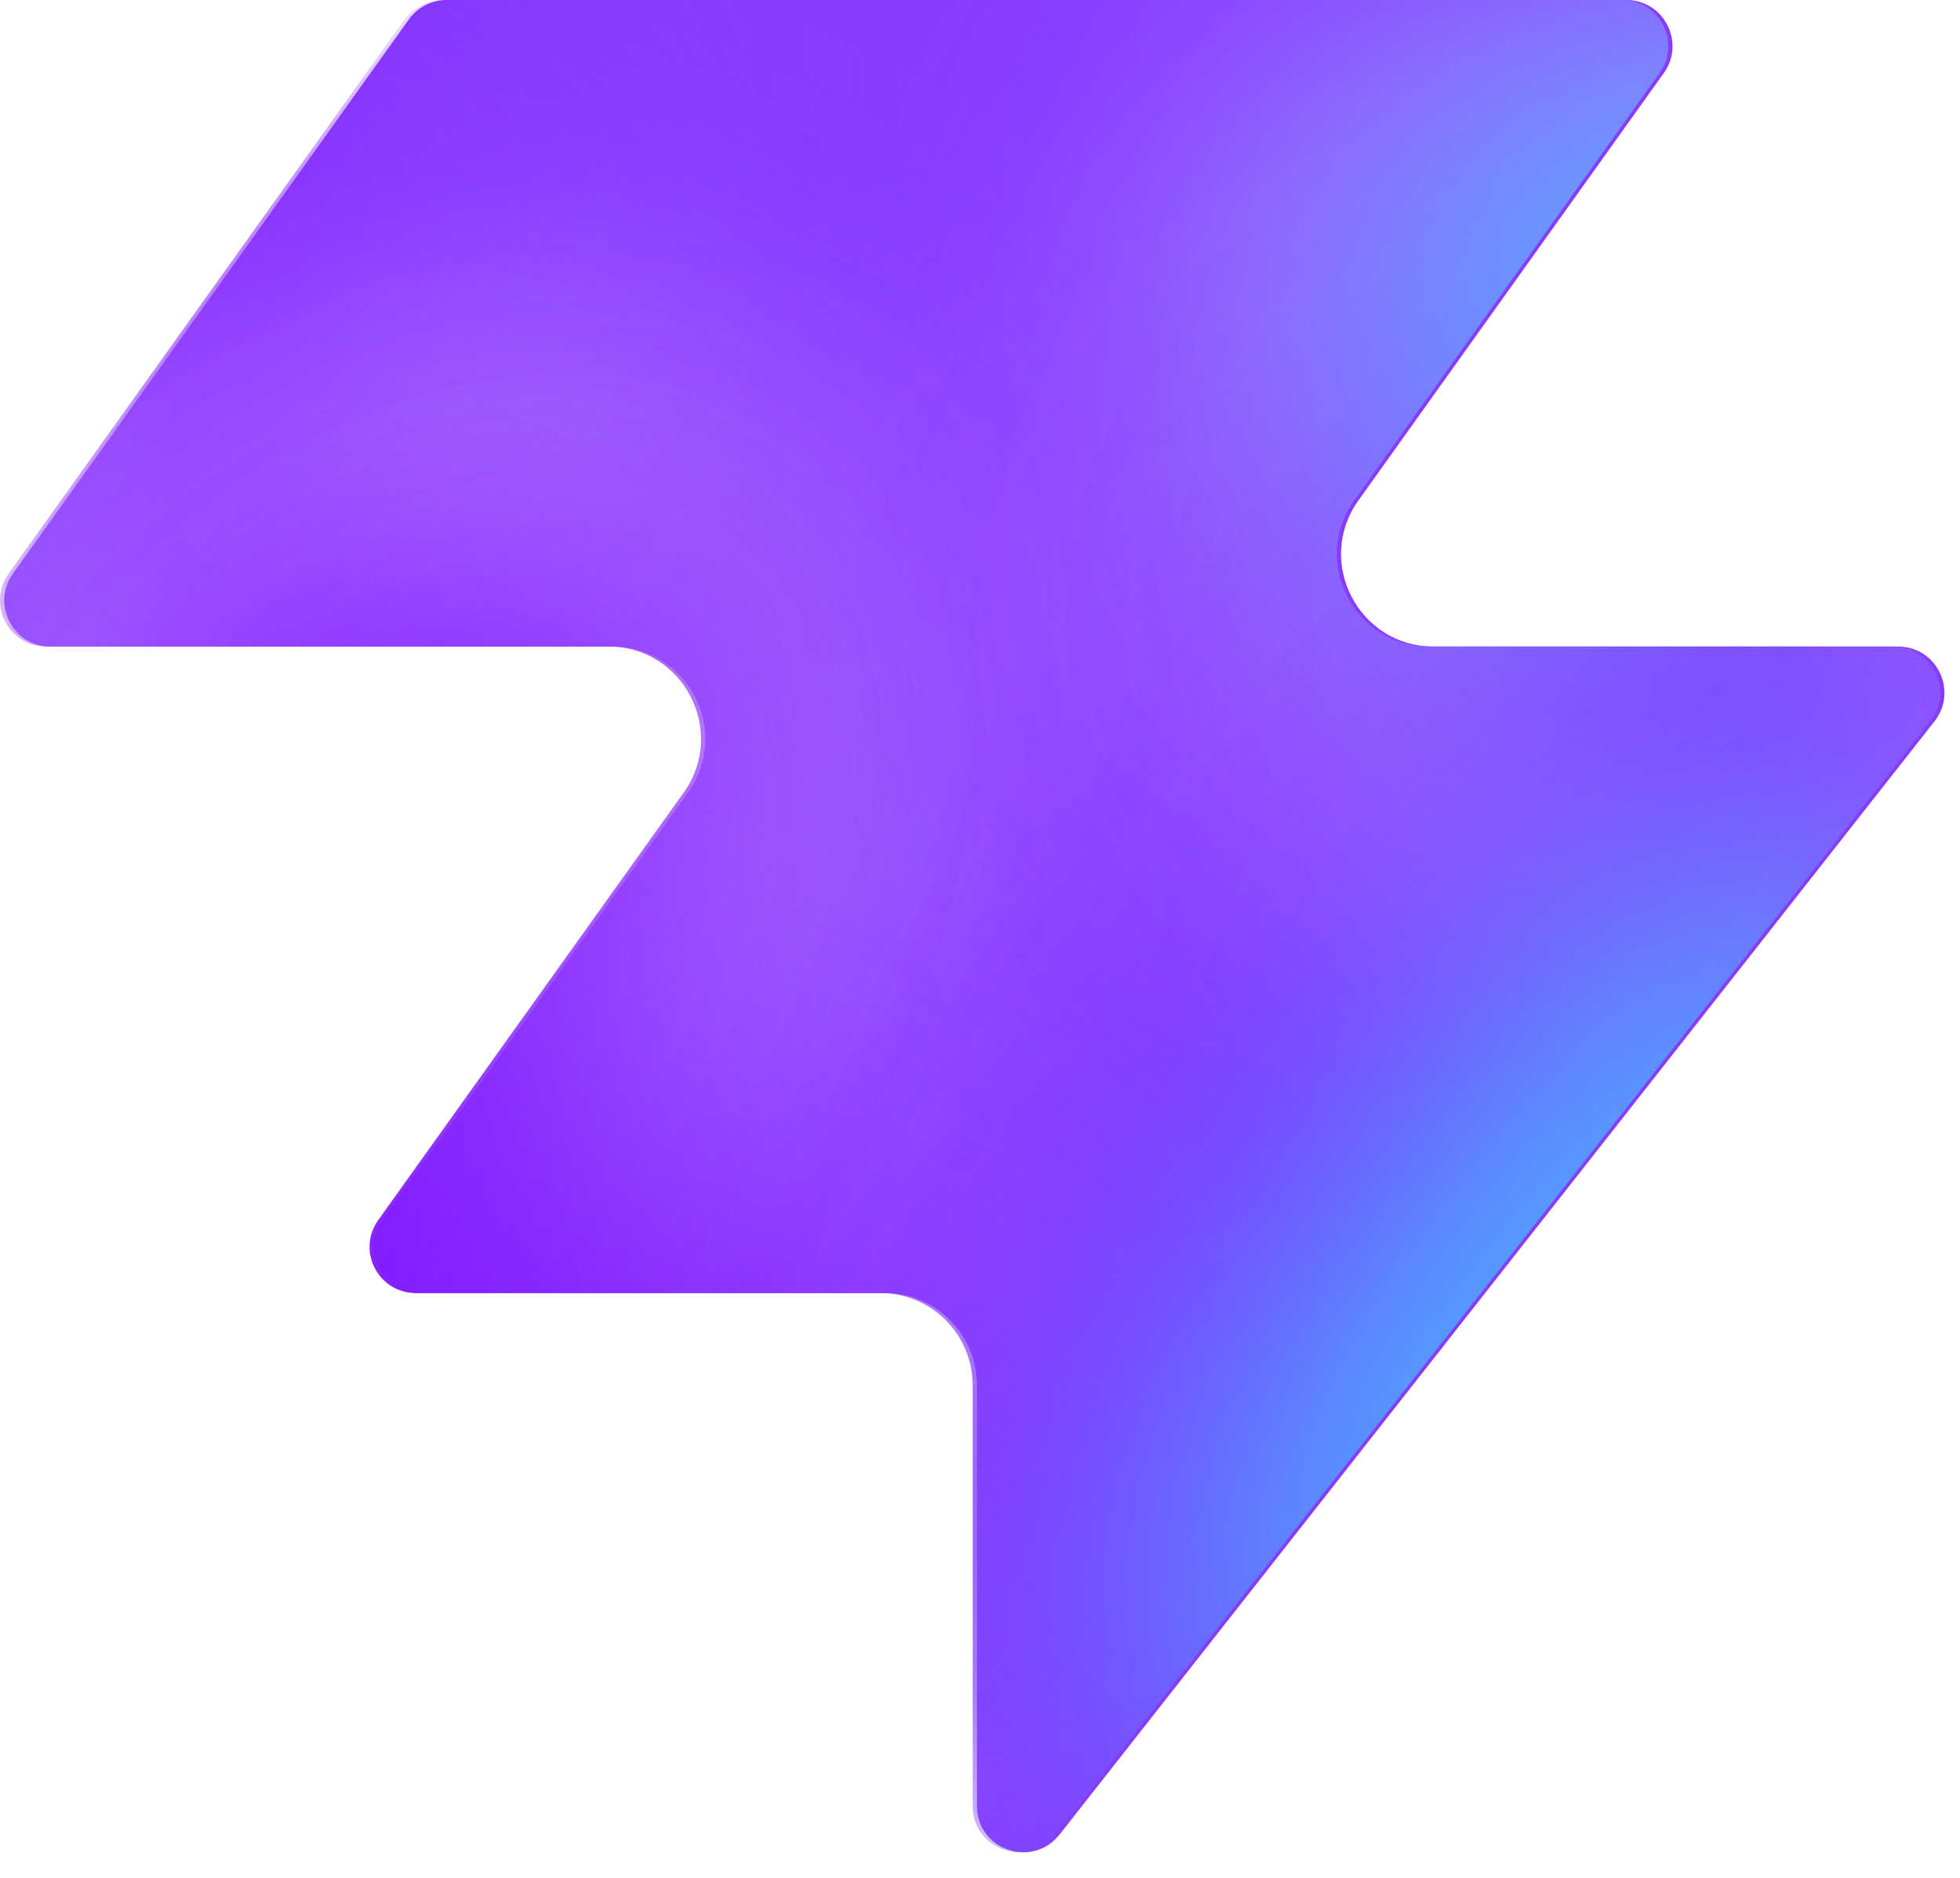
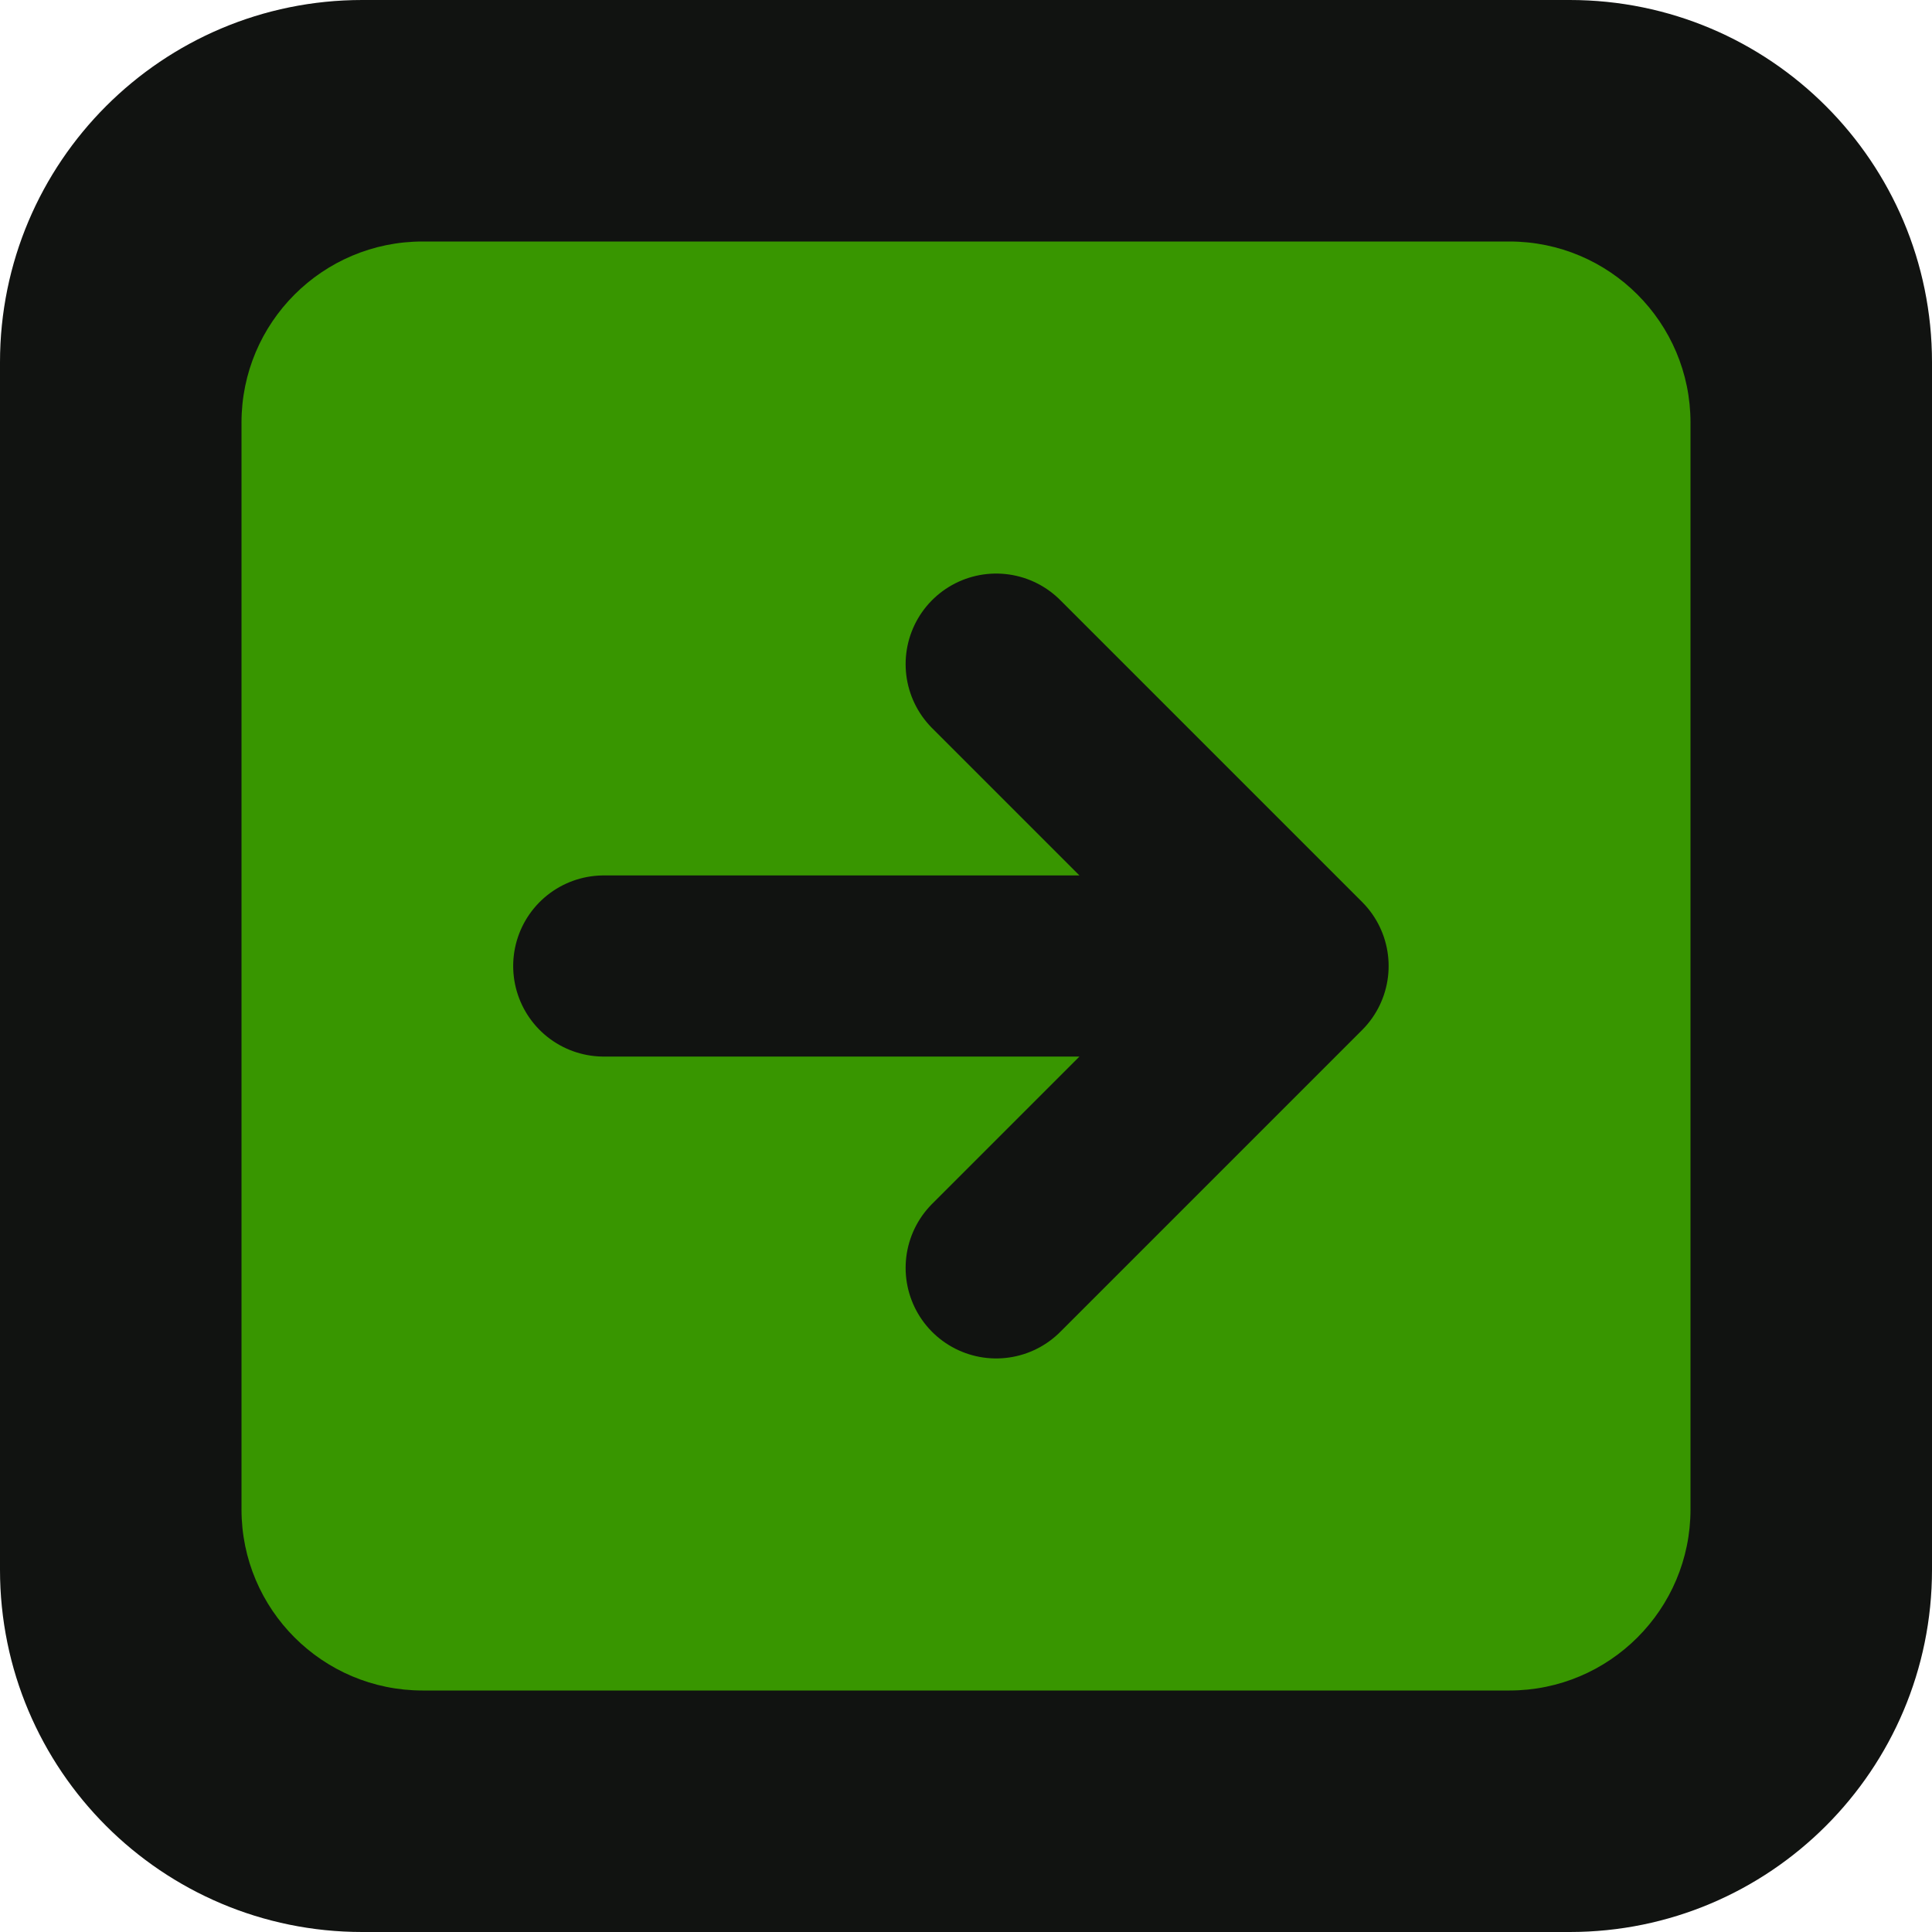
- <svg xmlns="http://www.w3.org/2000/svg" width="48" height="46" fill="none" viewBox="0 0 48 46">
-   <path fill="#863bff" d="M25.946 44.938c-.664.845-2.021.375-2.021-.698V33.937a2.26 2.26 0 0 0-2.262-2.262H10.287c-.92 0-1.456-1.04-.92-1.788l7.48-10.471c1.07-1.497 0-3.578-1.842-3.578H1.237c-.92 0-1.456-1.04-.92-1.788L10.013.474c.214-.297.556-.474.92-.474h28.894c.92 0 1.456 1.04.92 1.788l-7.48 10.471c-1.07 1.498 0 3.579 1.842 3.579h11.377c.943 0 1.473 1.088.89 1.83L25.947 44.94z" style="fill:#863bff;fill:color(display-p3 .525 .23 1);fill-opacity:1" />
-   <mask id="a" width="48" height="46" x="0" y="0" maskUnits="userSpaceOnUse" style="mask-type:alpha">
-     <path fill="#000" d="M25.842 44.938c-.664.844-2.021.375-2.021-.698V33.937a2.26 2.26 0 0 0-2.262-2.262H10.183c-.92 0-1.456-1.04-.92-1.788l7.48-10.471c1.07-1.498 0-3.579-1.842-3.579H1.133c-.92 0-1.456-1.04-.92-1.787L9.91.473c.214-.297.556-.474.92-.474h28.894c.92 0 1.456 1.04.92 1.788l-7.48 10.471c-1.07 1.498 0 3.578 1.842 3.578h11.377c.943 0 1.473 1.088.89 1.832L25.843 44.94z" style="fill:#000;fill-opacity:1" />
-   </mask>
-   <g mask="url(#a)">
-     <g filter="url(#b)">
-       <ellipse cx="5.508" cy="14.704" fill="#ede6ff" rx="5.508" ry="14.704" style="fill:#ede6ff;fill:color(display-p3 .927 .903 1);fill-opacity:1" transform="matrix(.00324 1 1 -.00324 -4.47 31.516)" />
-     </g>
-     <g filter="url(#c)">
-       <ellipse cx="10.399" cy="29.851" fill="#ede6ff" rx="10.399" ry="29.851" style="fill:#ede6ff;fill:color(display-p3 .927 .903 1);fill-opacity:1" transform="matrix(.00324 1 1 -.00324 -39.328 7.883)" />
-     </g>
-     <g filter="url(#d)">
-       <ellipse cx="5.508" cy="30.487" fill="#7e14ff" rx="5.508" ry="30.487" style="fill:#7e14ff;fill:color(display-p3 .492 .077 1);fill-opacity:1" transform="rotate(89.814 -25.913 -14.639)scale(1 -1)" />
-     </g>
-     <g filter="url(#e)">
-       <ellipse cx="5.508" cy="30.599" fill="#7e14ff" rx="5.508" ry="30.599" style="fill:#7e14ff;fill:color(display-p3 .492 .077 1);fill-opacity:1" transform="rotate(89.814 -32.644 -3.334)scale(1 -1)" />
-     </g>
-     <g filter="url(#f)">
-       <ellipse cx="5.508" cy="30.599" fill="#7e14ff" rx="5.508" ry="30.599" style="fill:#7e14ff;fill:color(display-p3 .492 .077 1);fill-opacity:1" transform="matrix(.00324 1 1 -.00324 -34.34 30.47)" />
-     </g>
-     <g filter="url(#g)">
-       <ellipse cx="14.072" cy="22.078" fill="#ede6ff" rx="14.072" ry="22.078" style="fill:#ede6ff;fill:color(display-p3 .927 .903 1);fill-opacity:1" transform="rotate(93.35 24.506 48.493)scale(-1 1)" />
-     </g>
-     <g filter="url(#h)">
-       <ellipse cx="3.47" cy="21.501" fill="#7e14ff" rx="3.47" ry="21.501" style="fill:#7e14ff;fill:color(display-p3 .492 .077 1);fill-opacity:1" transform="rotate(89.009 28.708 47.59)scale(-1 1)" />
-     </g>
-     <g filter="url(#i)">
-       <ellipse cx="3.47" cy="21.501" fill="#7e14ff" rx="3.47" ry="21.501" style="fill:#7e14ff;fill:color(display-p3 .492 .077 1);fill-opacity:1" transform="rotate(89.009 28.708 47.59)scale(-1 1)" />
-     </g>
-     <g filter="url(#j)">
-       <ellipse cx=".387" cy="8.972" fill="#7e14ff" rx="4.407" ry="29.108" style="fill:#7e14ff;fill:color(display-p3 .492 .077 1);fill-opacity:1" transform="rotate(39.51 .387 8.972)" />
-     </g>
-     <g filter="url(#k)">
-       <ellipse cx="47.523" cy="-6.092" fill="#7e14ff" rx="4.407" ry="29.108" style="fill:#7e14ff;fill:color(display-p3 .492 .077 1);fill-opacity:1" transform="rotate(37.892 47.523 -6.092)" />
-     </g>
-     <g filter="url(#l)">
-       <ellipse cx="41.412" cy="6.333" fill="#47bfff" rx="5.971" ry="9.665" style="fill:#47bfff;fill:color(display-p3 .28 .748 1);fill-opacity:1" transform="rotate(37.892 41.412 6.333)" />
-     </g>
-     <g filter="url(#m)">
-       <ellipse cx="-1.879" cy="38.332" fill="#7e14ff" rx="4.407" ry="29.108" style="fill:#7e14ff;fill:color(display-p3 .492 .077 1);fill-opacity:1" transform="rotate(37.892 -1.88 38.332)" />
-     </g>
-     <g filter="url(#n)">
-       <ellipse cx="-1.879" cy="38.332" fill="#7e14ff" rx="4.407" ry="29.108" style="fill:#7e14ff;fill:color(display-p3 .492 .077 1);fill-opacity:1" transform="rotate(37.892 -1.88 38.332)" />
-     </g>
-     <g filter="url(#o)">
-       <ellipse cx="35.651" cy="29.907" fill="#7e14ff" rx="4.407" ry="29.108" style="fill:#7e14ff;fill:color(display-p3 .492 .077 1);fill-opacity:1" transform="rotate(37.892 35.651 29.907)" />
-     </g>
-     <g filter="url(#p)">
-       <ellipse cx="38.418" cy="32.4" fill="#47bfff" rx="5.971" ry="15.297" style="fill:#47bfff;fill:color(display-p3 .28 .748 1);fill-opacity:1" transform="rotate(37.892 38.418 32.4)" />
-     </g>
-   </g>
-   <defs>
-     <filter id="b" width="60.045" height="41.654" x="-19.77" y="16.149" color-interpolation-filters="sRGB" filterUnits="userSpaceOnUse">
-       <feFlood flood-opacity="0" result="BackgroundImageFix" />
-       <feBlend in="SourceGraphic" in2="BackgroundImageFix" result="shape" />
-       <feGaussianBlur result="effect1_foregroundBlur_2002_17158" stdDeviation="7.659" />
-     </filter>
-     <filter id="c" width="90.34" height="51.437" x="-54.613" y="-7.533" color-interpolation-filters="sRGB" filterUnits="userSpaceOnUse">
-       <feFlood flood-opacity="0" result="BackgroundImageFix" />
-       <feBlend in="SourceGraphic" in2="BackgroundImageFix" result="shape" />
-       <feGaussianBlur result="effect1_foregroundBlur_2002_17158" stdDeviation="7.659" />
-     </filter>
-     <filter id="d" width="79.355" height="29.4" x="-49.64" y="2.03" color-interpolation-filters="sRGB" filterUnits="userSpaceOnUse">
-       <feFlood flood-opacity="0" result="BackgroundImageFix" />
-       <feBlend in="SourceGraphic" in2="BackgroundImageFix" result="shape" />
-       <feGaussianBlur result="effect1_foregroundBlur_2002_17158" stdDeviation="4.596" />
-     </filter>
-     <filter id="e" width="79.579" height="29.4" x="-45.045" y="20.029" color-interpolation-filters="sRGB" filterUnits="userSpaceOnUse">
-       <feFlood flood-opacity="0" result="BackgroundImageFix" />
-       <feBlend in="SourceGraphic" in2="BackgroundImageFix" result="shape" />
-       <feGaussianBlur result="effect1_foregroundBlur_2002_17158" stdDeviation="4.596" />
-     </filter>
-     <filter id="f" width="79.579" height="29.4" x="-43.513" y="21.178" color-interpolation-filters="sRGB" filterUnits="userSpaceOnUse">
-       <feFlood flood-opacity="0" result="BackgroundImageFix" />
-       <feBlend in="SourceGraphic" in2="BackgroundImageFix" result="shape" />
-       <feGaussianBlur result="effect1_foregroundBlur_2002_17158" stdDeviation="4.596" />
-     </filter>
-     <filter id="g" width="74.749" height="58.852" x="15.756" y="-17.901" color-interpolation-filters="sRGB" filterUnits="userSpaceOnUse">
-       <feFlood flood-opacity="0" result="BackgroundImageFix" />
-       <feBlend in="SourceGraphic" in2="BackgroundImageFix" result="shape" />
-       <feGaussianBlur result="effect1_foregroundBlur_2002_17158" stdDeviation="7.659" />
-     </filter>
-     <filter id="h" width="61.377" height="25.362" x="23.548" y="2.284" color-interpolation-filters="sRGB" filterUnits="userSpaceOnUse">
-       <feFlood flood-opacity="0" result="BackgroundImageFix" />
-       <feBlend in="SourceGraphic" in2="BackgroundImageFix" result="shape" />
-       <feGaussianBlur result="effect1_foregroundBlur_2002_17158" stdDeviation="4.596" />
-     </filter>
-     <filter id="i" width="61.377" height="25.362" x="23.548" y="2.284" color-interpolation-filters="sRGB" filterUnits="userSpaceOnUse">
-       <feFlood flood-opacity="0" result="BackgroundImageFix" />
-       <feBlend in="SourceGraphic" in2="BackgroundImageFix" result="shape" />
-       <feGaussianBlur result="effect1_foregroundBlur_2002_17158" stdDeviation="4.596" />
-     </filter>
-     <filter id="j" width="56.045" height="63.649" x="-27.636" y="-22.853" color-interpolation-filters="sRGB" filterUnits="userSpaceOnUse">
-       <feFlood flood-opacity="0" result="BackgroundImageFix" />
-       <feBlend in="SourceGraphic" in2="BackgroundImageFix" result="shape" />
-       <feGaussianBlur result="effect1_foregroundBlur_2002_17158" stdDeviation="4.596" />
-     </filter>
-     <filter id="k" width="54.814" height="64.646" x="20.116" y="-38.415" color-interpolation-filters="sRGB" filterUnits="userSpaceOnUse">
-       <feFlood flood-opacity="0" result="BackgroundImageFix" />
-       <feBlend in="SourceGraphic" in2="BackgroundImageFix" result="shape" />
-       <feGaussianBlur result="effect1_foregroundBlur_2002_17158" stdDeviation="4.596" />
-     </filter>
-     <filter id="l" width="33.541" height="35.313" x="24.641" y="-11.323" color-interpolation-filters="sRGB" filterUnits="userSpaceOnUse">
-       <feFlood flood-opacity="0" result="BackgroundImageFix" />
-       <feBlend in="SourceGraphic" in2="BackgroundImageFix" result="shape" />
-       <feGaussianBlur result="effect1_foregroundBlur_2002_17158" stdDeviation="4.596" />
-     </filter>
-     <filter id="m" width="54.814" height="64.646" x="-29.286" y="6.009" color-interpolation-filters="sRGB" filterUnits="userSpaceOnUse">
-       <feFlood flood-opacity="0" result="BackgroundImageFix" />
-       <feBlend in="SourceGraphic" in2="BackgroundImageFix" result="shape" />
-       <feGaussianBlur result="effect1_foregroundBlur_2002_17158" stdDeviation="4.596" />
-     </filter>
-     <filter id="n" width="54.814" height="64.646" x="-29.286" y="6.009" color-interpolation-filters="sRGB" filterUnits="userSpaceOnUse">
-       <feFlood flood-opacity="0" result="BackgroundImageFix" />
-       <feBlend in="SourceGraphic" in2="BackgroundImageFix" result="shape" />
-       <feGaussianBlur result="effect1_foregroundBlur_2002_17158" stdDeviation="4.596" />
-     </filter>
-     <filter id="o" width="54.814" height="64.646" x="8.244" y="-2.416" color-interpolation-filters="sRGB" filterUnits="userSpaceOnUse">
-       <feFlood flood-opacity="0" result="BackgroundImageFix" />
-       <feBlend in="SourceGraphic" in2="BackgroundImageFix" result="shape" />
-       <feGaussianBlur result="effect1_foregroundBlur_2002_17158" stdDeviation="4.596" />
-     </filter>
-     <filter id="p" width="39.409" height="43.623" x="18.713" y="10.588" color-interpolation-filters="sRGB" filterUnits="userSpaceOnUse">
-       <feFlood flood-opacity="0" result="BackgroundImageFix" />
-       <feBlend in="SourceGraphic" in2="BackgroundImageFix" result="shape" />
-       <feGaussianBlur result="effect1_foregroundBlur_2002_17158" stdDeviation="4.596" />
-     </filter>
-   </defs>
+ <svg xmlns="http://www.w3.org/2000/svg" viewBox="0 0 32 32">
+   <rect width="32" height="32" rx="6" fill="#111311" />
+   <rect x="4" y="4" width="24" height="24" rx="3" fill="#389600" />
+   <path d="M10 16h11m-4.5-5 5 5-5 5" fill="none" stroke="#111311" stroke-width="3" stroke-linecap="round" stroke-linejoin="round" />
</svg>
